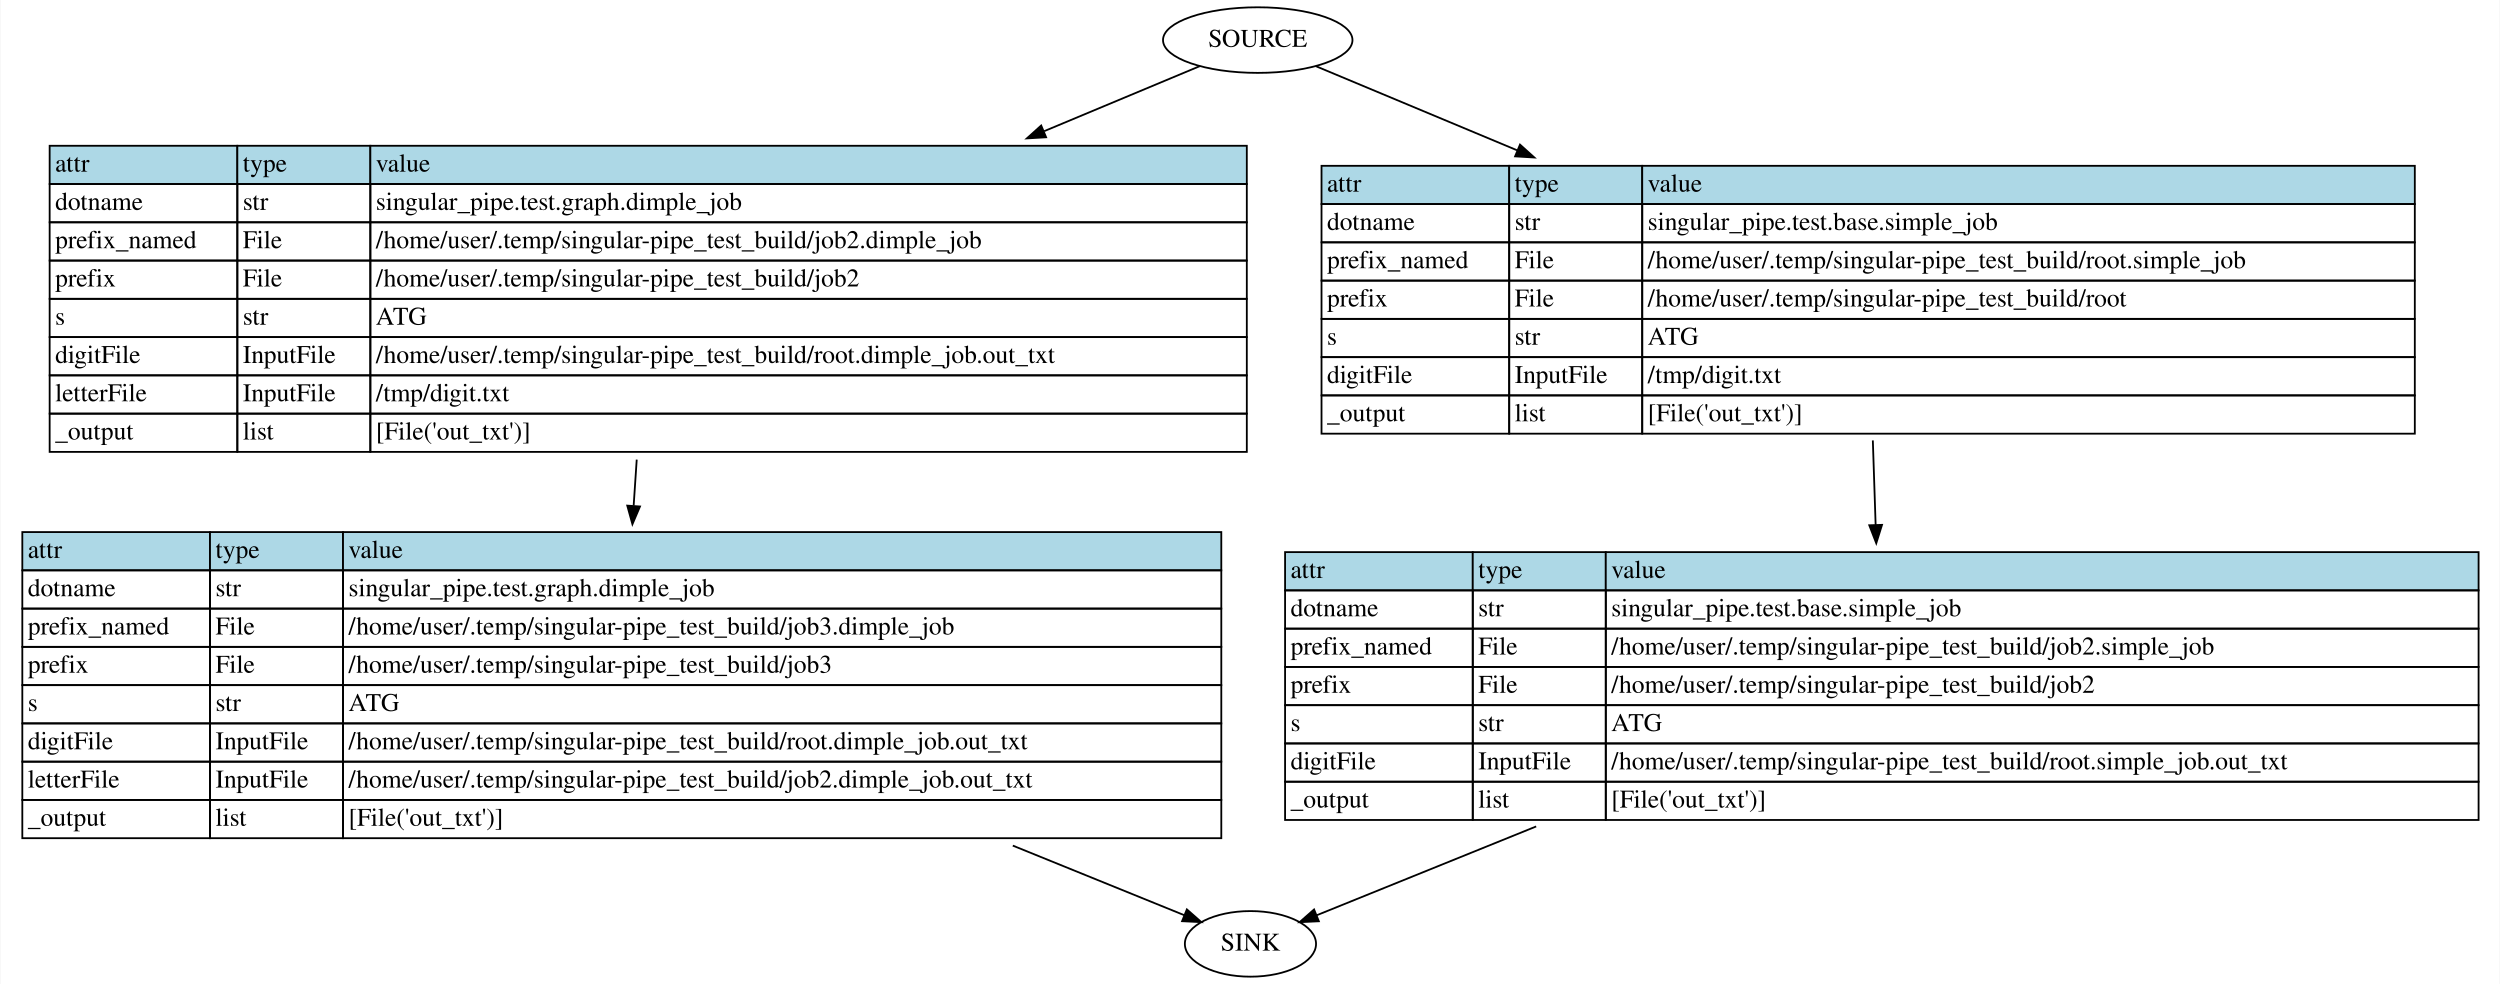
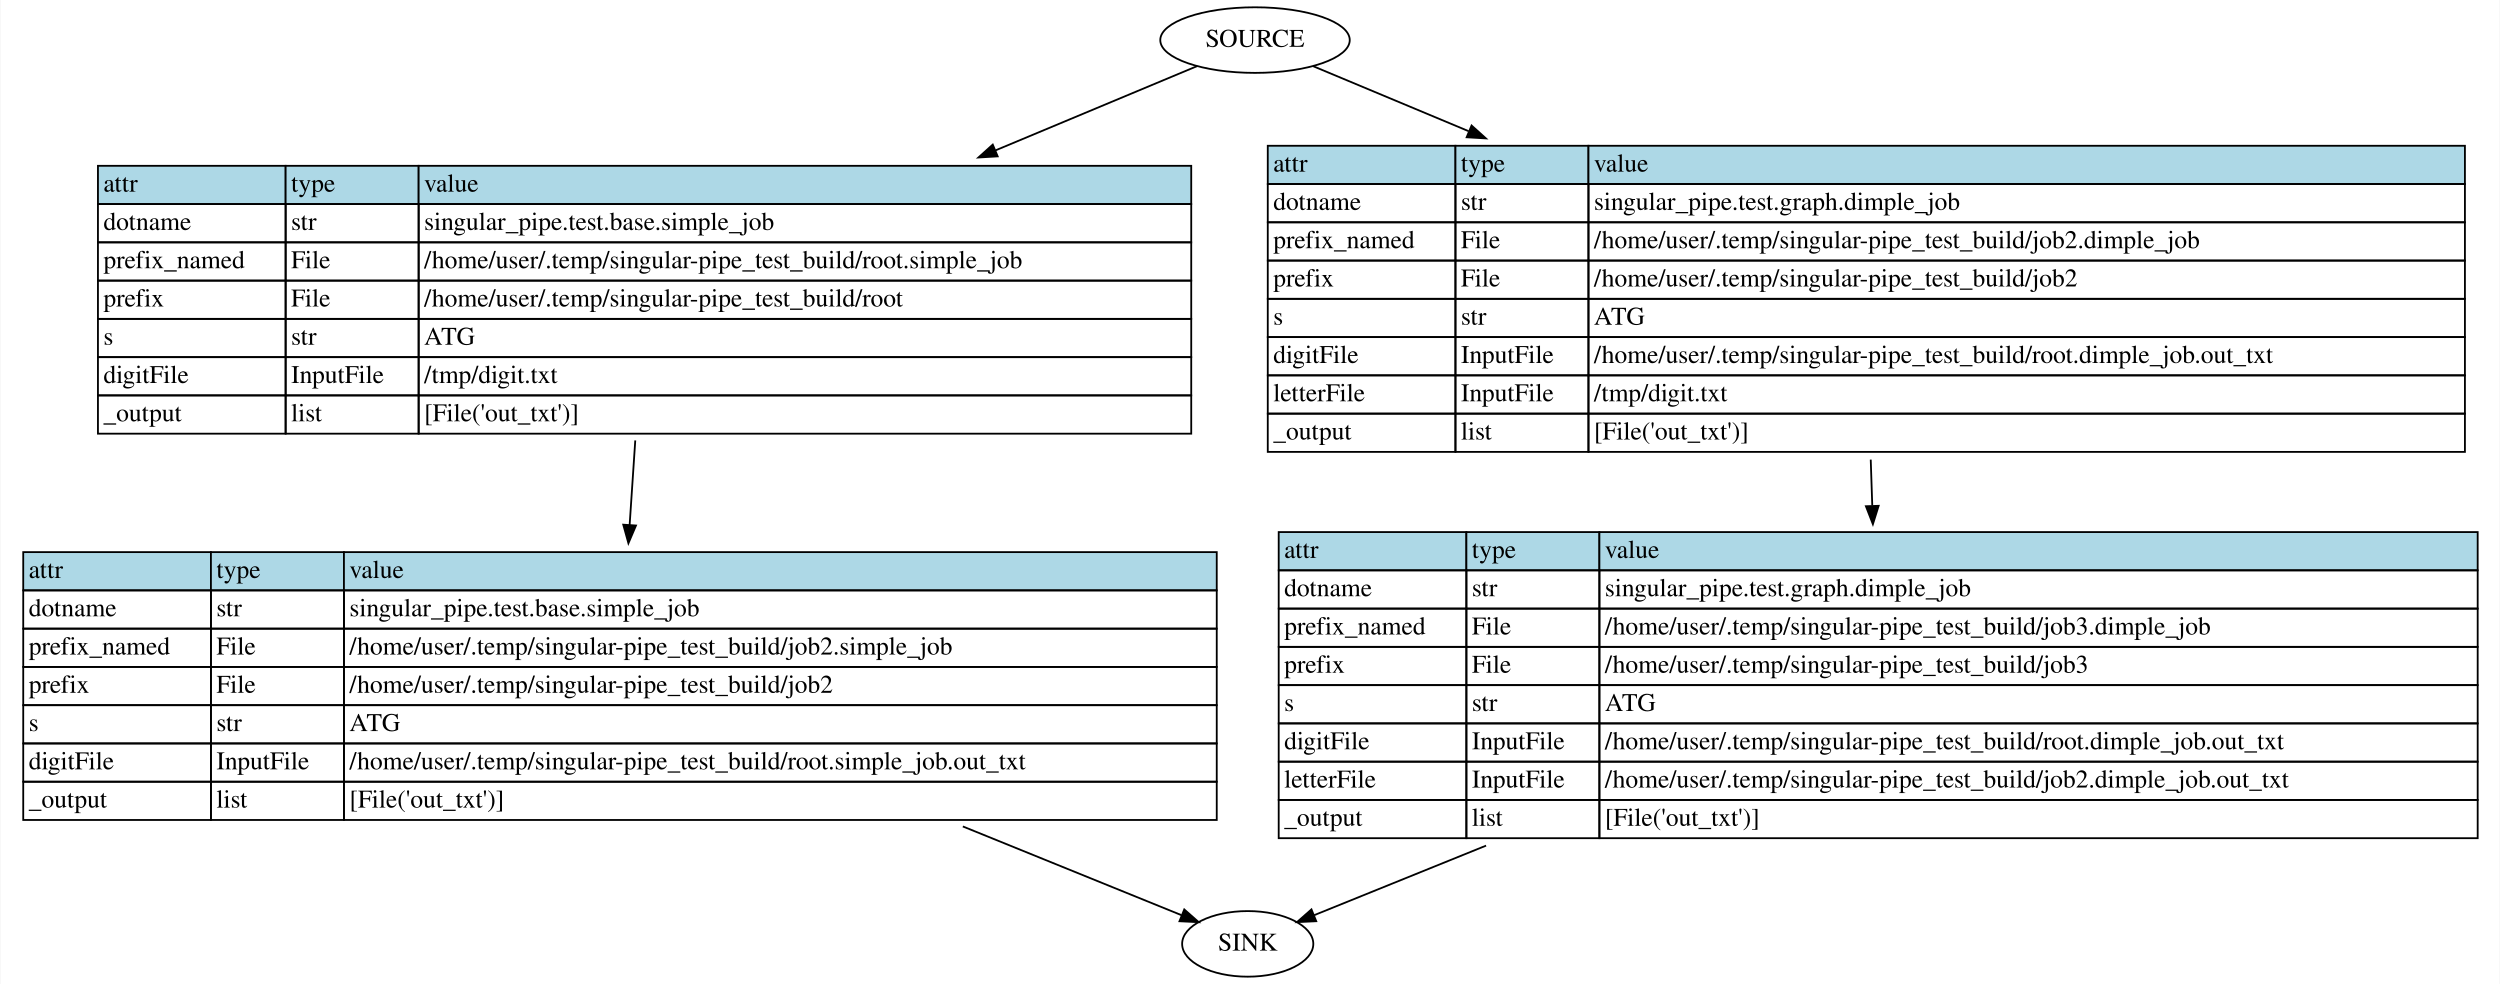
<svg xmlns="http://www.w3.org/2000/svg" width="1372pt" height="540pt" viewBox="0.00 0.00 1371.50 540.00">
  <g id="graph0" class="graph" transform="scale(1 1) rotate(0) translate(4 536)">
    <polygon fill="white" stroke="none" points="-4,4 -4,-536 1367.5,-536 1367.5,4 -4,4" />
    <g id="node1" class="node">
-       <polygon fill="lightblue" stroke="none" points="8,-223 8,-244 111,-244 111,-223 8,-223" />
-       <polygon fill="none" stroke="black" points="8,-223 8,-244 111,-244 111,-223 8,-223" />
-       <text text-anchor="start" x="11" y="-229.8" font-family="Times,serif" font-size="14.00">attr</text>
-       <polygon fill="lightblue" stroke="none" points="111,-223 111,-244 184,-244 184,-223 111,-223" />
-       <polygon fill="none" stroke="black" points="111,-223 111,-244 184,-244 184,-223 111,-223" />
-       <text text-anchor="start" x="114" y="-229.8" font-family="Times,serif" font-size="14.00">type</text>
-       <polygon fill="lightblue" stroke="none" points="184,-223 184,-244 666,-244 666,-223 184,-223" />
-       <polygon fill="none" stroke="black" points="184,-223 184,-244 666,-244 666,-223 184,-223" />
-       <text text-anchor="start" x="187" y="-229.8" font-family="Times,serif" font-size="14.00">value</text>
-       <polygon fill="none" stroke="black" points="8,-202 8,-223 111,-223 111,-202 8,-202" />
-       <text text-anchor="start" x="11" y="-208.8" font-family="Times,serif" font-size="14.00">dotname</text>
-       <polygon fill="none" stroke="black" points="111,-202 111,-223 184,-223 184,-202 111,-202" />
-       <text text-anchor="start" x="114" y="-208.8" font-family="Times,serif" font-size="14.00">str</text>
-       <polygon fill="none" stroke="black" points="184,-202 184,-223 666,-223 666,-202 184,-202" />
-       <text text-anchor="start" x="187" y="-208.8" font-family="Times,serif" font-size="14.00">singular_pipe.test.graph.dimple_job</text>
-       <polygon fill="none" stroke="black" points="8,-181 8,-202 111,-202 111,-181 8,-181" />
-       <text text-anchor="start" x="11" y="-187.8" font-family="Times,serif" font-size="14.00">prefix_named</text>
-       <polygon fill="none" stroke="black" points="111,-181 111,-202 184,-202 184,-181 111,-181" />
-       <text text-anchor="start" x="114" y="-187.8" font-family="Times,serif" font-size="14.00">File</text>
-       <polygon fill="none" stroke="black" points="184,-181 184,-202 666,-202 666,-181 184,-181" />
-       <text text-anchor="start" x="187" y="-187.8" font-family="Times,serif" font-size="14.00">/home/user/.temp/singular-pipe_test_build/job3.dimple_job</text>
-       <polygon fill="none" stroke="black" points="8,-160 8,-181 111,-181 111,-160 8,-160" />
-       <text text-anchor="start" x="11" y="-166.8" font-family="Times,serif" font-size="14.00">prefix</text>
-       <polygon fill="none" stroke="black" points="111,-160 111,-181 184,-181 184,-160 111,-160" />
-       <text text-anchor="start" x="114" y="-166.8" font-family="Times,serif" font-size="14.00">File</text>
-       <polygon fill="none" stroke="black" points="184,-160 184,-181 666,-181 666,-160 184,-160" />
-       <text text-anchor="start" x="187" y="-166.8" font-family="Times,serif" font-size="14.00">/home/user/.temp/singular-pipe_test_build/job3</text>
-       <polygon fill="none" stroke="black" points="8,-139 8,-160 111,-160 111,-139 8,-139" />
-       <text text-anchor="start" x="11" y="-145.8" font-family="Times,serif" font-size="14.00">s</text>
-       <polygon fill="none" stroke="black" points="111,-139 111,-160 184,-160 184,-139 111,-139" />
-       <text text-anchor="start" x="114" y="-145.8" font-family="Times,serif" font-size="14.00">str</text>
-       <polygon fill="none" stroke="black" points="184,-139 184,-160 666,-160 666,-139 184,-139" />
-       <text text-anchor="start" x="187" y="-145.8" font-family="Times,serif" font-size="14.00">ATG</text>
-       <polygon fill="none" stroke="black" points="8,-118 8,-139 111,-139 111,-118 8,-118" />
-       <text text-anchor="start" x="11" y="-124.8" font-family="Times,serif" font-size="14.00">digitFile</text>
-       <polygon fill="none" stroke="black" points="111,-118 111,-139 184,-139 184,-118 111,-118" />
-       <text text-anchor="start" x="114" y="-124.8" font-family="Times,serif" font-size="14.00">InputFile</text>
-       <polygon fill="none" stroke="black" points="184,-118 184,-139 666,-139 666,-118 184,-118" />
-       <text text-anchor="start" x="187" y="-124.8" font-family="Times,serif" font-size="14.00">/home/user/.temp/singular-pipe_test_build/root.dimple_job.out_txt</text>
-       <polygon fill="none" stroke="black" points="8,-97 8,-118 111,-118 111,-97 8,-97" />
-       <text text-anchor="start" x="11" y="-103.8" font-family="Times,serif" font-size="14.00">letterFile</text>
-       <polygon fill="none" stroke="black" points="111,-97 111,-118 184,-118 184,-97 111,-97" />
-       <text text-anchor="start" x="114" y="-103.8" font-family="Times,serif" font-size="14.00">InputFile</text>
-       <polygon fill="none" stroke="black" points="184,-97 184,-118 666,-118 666,-97 184,-97" />
-       <text text-anchor="start" x="187" y="-103.8" font-family="Times,serif" font-size="14.00">/home/user/.temp/singular-pipe_test_build/job2.dimple_job.out_txt</text>
-       <polygon fill="none" stroke="black" points="8,-76 8,-97 111,-97 111,-76 8,-76" />
-       <text text-anchor="start" x="11" y="-82.8" font-family="Times,serif" font-size="14.00">_output</text>
-       <polygon fill="none" stroke="black" points="111,-76 111,-97 184,-97 184,-76 111,-76" />
-       <text text-anchor="start" x="114" y="-82.8" font-family="Times,serif" font-size="14.00">list</text>
-       <polygon fill="none" stroke="black" points="184,-76 184,-97 666,-97 666,-76 184,-76" />
-       <text text-anchor="start" x="187" y="-82.8" font-family="Times,serif" font-size="14.00">[File('out_txt')]</text>
+       <polygon fill="lightblue" stroke="none" points="8.5,-212 8.5,-233 111.5,-233 111.5,-212 8.5,-212" />
+       <polygon fill="none" stroke="black" points="8.5,-212 8.5,-233 111.5,-233 111.5,-212 8.5,-212" />
+       <text text-anchor="start" x="11.5" y="-218.8" font-family="Times,serif" font-size="14.00">attr</text>
+       <polygon fill="lightblue" stroke="none" points="111.5,-212 111.5,-233 184.5,-233 184.5,-212 111.5,-212" />
+       <polygon fill="none" stroke="black" points="111.5,-212 111.5,-233 184.5,-233 184.5,-212 111.5,-212" />
+       <text text-anchor="start" x="114.5" y="-218.8" font-family="Times,serif" font-size="14.00">type</text>
+       <polygon fill="lightblue" stroke="none" points="184.5,-212 184.5,-233 663.5,-233 663.5,-212 184.5,-212" />
+       <polygon fill="none" stroke="black" points="184.5,-212 184.5,-233 663.5,-233 663.5,-212 184.5,-212" />
+       <text text-anchor="start" x="187.5" y="-218.8" font-family="Times,serif" font-size="14.00">value</text>
+       <polygon fill="none" stroke="black" points="8.5,-191 8.5,-212 111.5,-212 111.5,-191 8.5,-191" />
+       <text text-anchor="start" x="11.5" y="-197.8" font-family="Times,serif" font-size="14.00">dotname</text>
+       <polygon fill="none" stroke="black" points="111.5,-191 111.5,-212 184.5,-212 184.5,-191 111.5,-191" />
+       <text text-anchor="start" x="114.5" y="-197.8" font-family="Times,serif" font-size="14.00">str</text>
+       <polygon fill="none" stroke="black" points="184.5,-191 184.5,-212 663.5,-212 663.5,-191 184.5,-191" />
+       <text text-anchor="start" x="187.5" y="-197.8" font-family="Times,serif" font-size="14.00">singular_pipe.test.base.simple_job</text>
+       <polygon fill="none" stroke="black" points="8.5,-170 8.5,-191 111.5,-191 111.5,-170 8.5,-170" />
+       <text text-anchor="start" x="11.5" y="-176.8" font-family="Times,serif" font-size="14.00">prefix_named</text>
+       <polygon fill="none" stroke="black" points="111.5,-170 111.5,-191 184.5,-191 184.5,-170 111.5,-170" />
+       <text text-anchor="start" x="114.5" y="-176.8" font-family="Times,serif" font-size="14.00">File</text>
+       <polygon fill="none" stroke="black" points="184.5,-170 184.5,-191 663.5,-191 663.5,-170 184.5,-170" />
+       <text text-anchor="start" x="187.5" y="-176.8" font-family="Times,serif" font-size="14.00">/home/user/.temp/singular-pipe_test_build/job2.simple_job</text>
+       <polygon fill="none" stroke="black" points="8.5,-149 8.5,-170 111.5,-170 111.5,-149 8.5,-149" />
+       <text text-anchor="start" x="11.5" y="-155.8" font-family="Times,serif" font-size="14.00">prefix</text>
+       <polygon fill="none" stroke="black" points="111.5,-149 111.5,-170 184.5,-170 184.5,-149 111.5,-149" />
+       <text text-anchor="start" x="114.5" y="-155.8" font-family="Times,serif" font-size="14.00">File</text>
+       <polygon fill="none" stroke="black" points="184.5,-149 184.5,-170 663.5,-170 663.5,-149 184.5,-149" />
+       <text text-anchor="start" x="187.5" y="-155.8" font-family="Times,serif" font-size="14.00">/home/user/.temp/singular-pipe_test_build/job2</text>
+       <polygon fill="none" stroke="black" points="8.5,-128 8.5,-149 111.5,-149 111.5,-128 8.5,-128" />
+       <text text-anchor="start" x="11.5" y="-134.8" font-family="Times,serif" font-size="14.00">s</text>
+       <polygon fill="none" stroke="black" points="111.5,-128 111.5,-149 184.5,-149 184.5,-128 111.5,-128" />
+       <text text-anchor="start" x="114.5" y="-134.8" font-family="Times,serif" font-size="14.00">str</text>
+       <polygon fill="none" stroke="black" points="184.5,-128 184.5,-149 663.5,-149 663.5,-128 184.5,-128" />
+       <text text-anchor="start" x="187.5" y="-134.8" font-family="Times,serif" font-size="14.00">ATG</text>
+       <polygon fill="none" stroke="black" points="8.5,-107 8.5,-128 111.5,-128 111.5,-107 8.5,-107" />
+       <text text-anchor="start" x="11.5" y="-113.8" font-family="Times,serif" font-size="14.00">digitFile</text>
+       <polygon fill="none" stroke="black" points="111.5,-107 111.5,-128 184.5,-128 184.5,-107 111.5,-107" />
+       <text text-anchor="start" x="114.5" y="-113.8" font-family="Times,serif" font-size="14.00">InputFile</text>
+       <polygon fill="none" stroke="black" points="184.5,-107 184.5,-128 663.5,-128 663.5,-107 184.5,-107" />
+       <text text-anchor="start" x="187.5" y="-113.8" font-family="Times,serif" font-size="14.00">/home/user/.temp/singular-pipe_test_build/root.simple_job.out_txt</text>
+       <polygon fill="none" stroke="black" points="8.5,-86 8.5,-107 111.5,-107 111.5,-86 8.5,-86" />
+       <text text-anchor="start" x="11.5" y="-92.8" font-family="Times,serif" font-size="14.00">_output</text>
+       <polygon fill="none" stroke="black" points="111.5,-86 111.5,-107 184.5,-107 184.5,-86 111.5,-86" />
+       <text text-anchor="start" x="114.5" y="-92.8" font-family="Times,serif" font-size="14.00">list</text>
+       <polygon fill="none" stroke="black" points="184.5,-86 184.5,-107 663.5,-107 663.5,-86 184.5,-86" />
+       <text text-anchor="start" x="187.5" y="-92.8" font-family="Times,serif" font-size="14.00">[File('out_txt')]</text>
    </g>
    <g id="node2" class="node">
-       <ellipse fill="none" stroke="black" cx="682" cy="-18" rx="35.995" ry="18" />
-       <text text-anchor="middle" x="682" y="-14.3" font-family="Times,serif" font-size="14.00">SINK</text>
+       <ellipse fill="none" stroke="black" cx="680.5" cy="-18" rx="35.995" ry="18" />
+       <text text-anchor="middle" x="680.5" y="-14.3" font-family="Times,serif" font-size="14.00">SINK</text>
    </g>
    <g id="edge1" class="edge">
-       <path fill="none" stroke="black" d="M551.57,-71.928C587.942,-57.169 621.656,-43.487 645.693,-33.733" />
-       <polygon fill="black" stroke="black" points="647.109,-36.936 655.059,-29.933 644.476,-30.45 647.109,-36.936" />
+       <path fill="none" stroke="black" d="M524.151,-82.446C570.085,-63.806 614.477,-45.792 644.147,-33.752" />
+       <polygon fill="black" stroke="black" points="645.676,-36.909 653.626,-29.905 643.044,-30.422 645.676,-36.909" />
    </g>
    <g id="node3" class="node">
-       <polygon fill="lightblue" stroke="none" points="23,-435 23,-456 126,-456 126,-435 23,-435" />
-       <polygon fill="none" stroke="black" points="23,-435 23,-456 126,-456 126,-435 23,-435" />
-       <text text-anchor="start" x="26" y="-441.8" font-family="Times,serif" font-size="14.00">attr</text>
-       <polygon fill="lightblue" stroke="none" points="126,-435 126,-456 199,-456 199,-435 126,-435" />
-       <polygon fill="none" stroke="black" points="126,-435 126,-456 199,-456 199,-435 126,-435" />
-       <text text-anchor="start" x="129" y="-441.8" font-family="Times,serif" font-size="14.00">type</text>
-       <polygon fill="lightblue" stroke="none" points="199,-435 199,-456 680,-456 680,-435 199,-435" />
-       <polygon fill="none" stroke="black" points="199,-435 199,-456 680,-456 680,-435 199,-435" />
-       <text text-anchor="start" x="202" y="-441.8" font-family="Times,serif" font-size="14.00">value</text>
-       <polygon fill="none" stroke="black" points="23,-414 23,-435 126,-435 126,-414 23,-414" />
-       <text text-anchor="start" x="26" y="-420.8" font-family="Times,serif" font-size="14.00">dotname</text>
-       <polygon fill="none" stroke="black" points="126,-414 126,-435 199,-435 199,-414 126,-414" />
-       <text text-anchor="start" x="129" y="-420.8" font-family="Times,serif" font-size="14.00">str</text>
-       <polygon fill="none" stroke="black" points="199,-414 199,-435 680,-435 680,-414 199,-414" />
-       <text text-anchor="start" x="202" y="-420.8" font-family="Times,serif" font-size="14.00">singular_pipe.test.graph.dimple_job</text>
-       <polygon fill="none" stroke="black" points="23,-393 23,-414 126,-414 126,-393 23,-393" />
-       <text text-anchor="start" x="26" y="-399.8" font-family="Times,serif" font-size="14.00">prefix_named</text>
-       <polygon fill="none" stroke="black" points="126,-393 126,-414 199,-414 199,-393 126,-393" />
-       <text text-anchor="start" x="129" y="-399.8" font-family="Times,serif" font-size="14.00">File</text>
-       <polygon fill="none" stroke="black" points="199,-393 199,-414 680,-414 680,-393 199,-393" />
-       <text text-anchor="start" x="202" y="-399.8" font-family="Times,serif" font-size="14.00">/home/user/.temp/singular-pipe_test_build/job2.dimple_job</text>
-       <polygon fill="none" stroke="black" points="23,-372 23,-393 126,-393 126,-372 23,-372" />
-       <text text-anchor="start" x="26" y="-378.8" font-family="Times,serif" font-size="14.00">prefix</text>
-       <polygon fill="none" stroke="black" points="126,-372 126,-393 199,-393 199,-372 126,-372" />
-       <text text-anchor="start" x="129" y="-378.8" font-family="Times,serif" font-size="14.00">File</text>
-       <polygon fill="none" stroke="black" points="199,-372 199,-393 680,-393 680,-372 199,-372" />
-       <text text-anchor="start" x="202" y="-378.8" font-family="Times,serif" font-size="14.00">/home/user/.temp/singular-pipe_test_build/job2</text>
-       <polygon fill="none" stroke="black" points="23,-351 23,-372 126,-372 126,-351 23,-351" />
-       <text text-anchor="start" x="26" y="-357.8" font-family="Times,serif" font-size="14.00">s</text>
-       <polygon fill="none" stroke="black" points="126,-351 126,-372 199,-372 199,-351 126,-351" />
-       <text text-anchor="start" x="129" y="-357.8" font-family="Times,serif" font-size="14.00">str</text>
-       <polygon fill="none" stroke="black" points="199,-351 199,-372 680,-372 680,-351 199,-351" />
-       <text text-anchor="start" x="202" y="-357.8" font-family="Times,serif" font-size="14.00">ATG</text>
-       <polygon fill="none" stroke="black" points="23,-330 23,-351 126,-351 126,-330 23,-330" />
-       <text text-anchor="start" x="26" y="-336.8" font-family="Times,serif" font-size="14.00">digitFile</text>
-       <polygon fill="none" stroke="black" points="126,-330 126,-351 199,-351 199,-330 126,-330" />
-       <text text-anchor="start" x="129" y="-336.8" font-family="Times,serif" font-size="14.00">InputFile</text>
-       <polygon fill="none" stroke="black" points="199,-330 199,-351 680,-351 680,-330 199,-330" />
-       <text text-anchor="start" x="202" y="-336.8" font-family="Times,serif" font-size="14.00">/home/user/.temp/singular-pipe_test_build/root.dimple_job.out_txt</text>
-       <polygon fill="none" stroke="black" points="23,-309 23,-330 126,-330 126,-309 23,-309" />
-       <text text-anchor="start" x="26" y="-315.8" font-family="Times,serif" font-size="14.00">letterFile</text>
-       <polygon fill="none" stroke="black" points="126,-309 126,-330 199,-330 199,-309 126,-309" />
-       <text text-anchor="start" x="129" y="-315.8" font-family="Times,serif" font-size="14.00">InputFile</text>
-       <polygon fill="none" stroke="black" points="199,-309 199,-330 680,-330 680,-309 199,-309" />
-       <text text-anchor="start" x="202" y="-315.8" font-family="Times,serif" font-size="14.00">/tmp/digit.txt</text>
-       <polygon fill="none" stroke="black" points="23,-288 23,-309 126,-309 126,-288 23,-288" />
-       <text text-anchor="start" x="26" y="-294.8" font-family="Times,serif" font-size="14.00">_output</text>
-       <polygon fill="none" stroke="black" points="126,-288 126,-309 199,-309 199,-288 126,-288" />
-       <text text-anchor="start" x="129" y="-294.8" font-family="Times,serif" font-size="14.00">list</text>
-       <polygon fill="none" stroke="black" points="199,-288 199,-309 680,-309 680,-288 199,-288" />
-       <text text-anchor="start" x="202" y="-294.8" font-family="Times,serif" font-size="14.00">[File('out_txt')]</text>
+       <polygon fill="lightblue" stroke="none" points="49.5,-424 49.5,-445 152.5,-445 152.5,-424 49.5,-424" />
+       <polygon fill="none" stroke="black" points="49.5,-424 49.5,-445 152.5,-445 152.5,-424 49.5,-424" />
+       <text text-anchor="start" x="52.5" y="-430.8" font-family="Times,serif" font-size="14.00">attr</text>
+       <polygon fill="lightblue" stroke="none" points="152.5,-424 152.5,-445 225.5,-445 225.5,-424 152.5,-424" />
+       <polygon fill="none" stroke="black" points="152.5,-424 152.5,-445 225.5,-445 225.5,-424 152.5,-424" />
+       <text text-anchor="start" x="155.5" y="-430.8" font-family="Times,serif" font-size="14.00">type</text>
+       <polygon fill="lightblue" stroke="none" points="225.5,-424 225.5,-445 649.5,-445 649.5,-424 225.5,-424" />
+       <polygon fill="none" stroke="black" points="225.5,-424 225.5,-445 649.5,-445 649.5,-424 225.5,-424" />
+       <text text-anchor="start" x="228.5" y="-430.8" font-family="Times,serif" font-size="14.00">value</text>
+       <polygon fill="none" stroke="black" points="49.5,-403 49.5,-424 152.5,-424 152.5,-403 49.5,-403" />
+       <text text-anchor="start" x="52.5" y="-409.8" font-family="Times,serif" font-size="14.00">dotname</text>
+       <polygon fill="none" stroke="black" points="152.5,-403 152.5,-424 225.5,-424 225.5,-403 152.5,-403" />
+       <text text-anchor="start" x="155.5" y="-409.8" font-family="Times,serif" font-size="14.00">str</text>
+       <polygon fill="none" stroke="black" points="225.5,-403 225.5,-424 649.5,-424 649.5,-403 225.5,-403" />
+       <text text-anchor="start" x="228.5" y="-409.8" font-family="Times,serif" font-size="14.00">singular_pipe.test.base.simple_job</text>
+       <polygon fill="none" stroke="black" points="49.5,-382 49.5,-403 152.5,-403 152.5,-382 49.5,-382" />
+       <text text-anchor="start" x="52.5" y="-388.8" font-family="Times,serif" font-size="14.00">prefix_named</text>
+       <polygon fill="none" stroke="black" points="152.5,-382 152.5,-403 225.5,-403 225.5,-382 152.5,-382" />
+       <text text-anchor="start" x="155.5" y="-388.8" font-family="Times,serif" font-size="14.00">File</text>
+       <polygon fill="none" stroke="black" points="225.5,-382 225.5,-403 649.5,-403 649.5,-382 225.5,-382" />
+       <text text-anchor="start" x="228.5" y="-388.8" font-family="Times,serif" font-size="14.00">/home/user/.temp/singular-pipe_test_build/root.simple_job</text>
+       <polygon fill="none" stroke="black" points="49.5,-361 49.5,-382 152.5,-382 152.5,-361 49.5,-361" />
+       <text text-anchor="start" x="52.5" y="-367.8" font-family="Times,serif" font-size="14.00">prefix</text>
+       <polygon fill="none" stroke="black" points="152.5,-361 152.5,-382 225.5,-382 225.5,-361 152.5,-361" />
+       <text text-anchor="start" x="155.5" y="-367.8" font-family="Times,serif" font-size="14.00">File</text>
+       <polygon fill="none" stroke="black" points="225.5,-361 225.5,-382 649.5,-382 649.5,-361 225.5,-361" />
+       <text text-anchor="start" x="228.5" y="-367.8" font-family="Times,serif" font-size="14.00">/home/user/.temp/singular-pipe_test_build/root</text>
+       <polygon fill="none" stroke="black" points="49.5,-340 49.5,-361 152.5,-361 152.5,-340 49.5,-340" />
+       <text text-anchor="start" x="52.5" y="-346.8" font-family="Times,serif" font-size="14.00">s</text>
+       <polygon fill="none" stroke="black" points="152.5,-340 152.5,-361 225.5,-361 225.5,-340 152.5,-340" />
+       <text text-anchor="start" x="155.5" y="-346.8" font-family="Times,serif" font-size="14.00">str</text>
+       <polygon fill="none" stroke="black" points="225.5,-340 225.5,-361 649.5,-361 649.5,-340 225.5,-340" />
+       <text text-anchor="start" x="228.5" y="-346.8" font-family="Times,serif" font-size="14.00">ATG</text>
+       <polygon fill="none" stroke="black" points="49.5,-319 49.5,-340 152.5,-340 152.5,-319 49.5,-319" />
+       <text text-anchor="start" x="52.5" y="-325.8" font-family="Times,serif" font-size="14.00">digitFile</text>
+       <polygon fill="none" stroke="black" points="152.5,-319 152.5,-340 225.5,-340 225.5,-319 152.5,-319" />
+       <text text-anchor="start" x="155.5" y="-325.8" font-family="Times,serif" font-size="14.00">InputFile</text>
+       <polygon fill="none" stroke="black" points="225.5,-319 225.5,-340 649.5,-340 649.5,-319 225.5,-319" />
+       <text text-anchor="start" x="228.5" y="-325.8" font-family="Times,serif" font-size="14.00">/tmp/digit.txt</text>
+       <polygon fill="none" stroke="black" points="49.5,-298 49.5,-319 152.5,-319 152.5,-298 49.5,-298" />
+       <text text-anchor="start" x="52.5" y="-304.8" font-family="Times,serif" font-size="14.00">_output</text>
+       <polygon fill="none" stroke="black" points="152.5,-298 152.5,-319 225.5,-319 225.5,-298 152.5,-298" />
+       <text text-anchor="start" x="155.5" y="-304.8" font-family="Times,serif" font-size="14.00">list</text>
+       <polygon fill="none" stroke="black" points="225.5,-298 225.5,-319 649.5,-319 649.5,-298 225.5,-298" />
+       <text text-anchor="start" x="228.5" y="-304.8" font-family="Times,serif" font-size="14.00">[File('out_txt')]</text>
    </g>
    <g id="edge2" class="edge">
-       <path fill="none" stroke="black" d="M345.184,-283.765C344.629,-275.433 344.063,-266.948 343.502,-258.526" />
-       <polygon fill="black" stroke="black" points="346.978,-258.046 342.82,-248.301 339.993,-258.512 346.978,-258.046" />
+       <path fill="none" stroke="black" d="M344.386,-294.294C343.38,-279.204 342.318,-263.272 341.292,-247.876" />
+       <polygon fill="black" stroke="black" points="344.781,-247.595 340.623,-237.85 337.796,-248.06 344.781,-247.595" />
    </g>
    <g id="node4" class="node">
-       <ellipse fill="none" stroke="black" cx="686" cy="-514" rx="51.991" ry="18" />
-       <text text-anchor="middle" x="686" y="-510.3" font-family="Times,serif" font-size="14.00">SOURCE</text>
+       <ellipse fill="none" stroke="black" cx="684.5" cy="-514" rx="51.991" ry="18" />
+       <text text-anchor="middle" x="684.5" y="-510.3" font-family="Times,serif" font-size="14.00">SOURCE</text>
    </g>
    <g id="edge3" class="edge">
-       <path fill="none" stroke="black" d="M654.182,-499.703C632.685,-490.719 602.203,-477.98 568.777,-464.011" />
-       <polygon fill="black" stroke="black" points="569.853,-460.667 559.276,-460.041 567.153,-467.126 569.853,-460.667" />
+       <path fill="none" stroke="black" d="M652.682,-499.703C625.902,-488.511 585.18,-471.493 542.193,-453.528" />
+       <polygon fill="black" stroke="black" points="543.274,-450.187 532.698,-449.56 540.575,-456.646 543.274,-450.187" />
    </g>
    <g id="node6" class="node">
-       <polygon fill="lightblue" stroke="none" points="721,-424 721,-445 824,-445 824,-424 721,-424" />
-       <polygon fill="none" stroke="black" points="721,-424 721,-445 824,-445 824,-424 721,-424" />
-       <text text-anchor="start" x="724" y="-430.8" font-family="Times,serif" font-size="14.00">attr</text>
-       <polygon fill="lightblue" stroke="none" points="824,-424 824,-445 897,-445 897,-424 824,-424" />
-       <polygon fill="none" stroke="black" points="824,-424 824,-445 897,-445 897,-424 824,-424" />
-       <text text-anchor="start" x="827" y="-430.8" font-family="Times,serif" font-size="14.00">type</text>
-       <polygon fill="lightblue" stroke="none" points="897,-424 897,-445 1321,-445 1321,-424 897,-424" />
-       <polygon fill="none" stroke="black" points="897,-424 897,-445 1321,-445 1321,-424 897,-424" />
-       <text text-anchor="start" x="900" y="-430.8" font-family="Times,serif" font-size="14.00">value</text>
-       <polygon fill="none" stroke="black" points="721,-403 721,-424 824,-424 824,-403 721,-403" />
-       <text text-anchor="start" x="724" y="-409.8" font-family="Times,serif" font-size="14.00">dotname</text>
-       <polygon fill="none" stroke="black" points="824,-403 824,-424 897,-424 897,-403 824,-403" />
-       <text text-anchor="start" x="827" y="-409.8" font-family="Times,serif" font-size="14.00">str</text>
-       <polygon fill="none" stroke="black" points="897,-403 897,-424 1321,-424 1321,-403 897,-403" />
-       <text text-anchor="start" x="900" y="-409.8" font-family="Times,serif" font-size="14.00">singular_pipe.test.base.simple_job</text>
-       <polygon fill="none" stroke="black" points="721,-382 721,-403 824,-403 824,-382 721,-382" />
-       <text text-anchor="start" x="724" y="-388.8" font-family="Times,serif" font-size="14.00">prefix_named</text>
-       <polygon fill="none" stroke="black" points="824,-382 824,-403 897,-403 897,-382 824,-382" />
-       <text text-anchor="start" x="827" y="-388.8" font-family="Times,serif" font-size="14.00">File</text>
-       <polygon fill="none" stroke="black" points="897,-382 897,-403 1321,-403 1321,-382 897,-382" />
-       <text text-anchor="start" x="900" y="-388.8" font-family="Times,serif" font-size="14.00">/home/user/.temp/singular-pipe_test_build/root.simple_job</text>
-       <polygon fill="none" stroke="black" points="721,-361 721,-382 824,-382 824,-361 721,-361" />
-       <text text-anchor="start" x="724" y="-367.8" font-family="Times,serif" font-size="14.00">prefix</text>
-       <polygon fill="none" stroke="black" points="824,-361 824,-382 897,-382 897,-361 824,-361" />
-       <text text-anchor="start" x="827" y="-367.8" font-family="Times,serif" font-size="14.00">File</text>
-       <polygon fill="none" stroke="black" points="897,-361 897,-382 1321,-382 1321,-361 897,-361" />
-       <text text-anchor="start" x="900" y="-367.8" font-family="Times,serif" font-size="14.00">/home/user/.temp/singular-pipe_test_build/root</text>
-       <polygon fill="none" stroke="black" points="721,-340 721,-361 824,-361 824,-340 721,-340" />
-       <text text-anchor="start" x="724" y="-346.8" font-family="Times,serif" font-size="14.00">s</text>
-       <polygon fill="none" stroke="black" points="824,-340 824,-361 897,-361 897,-340 824,-340" />
-       <text text-anchor="start" x="827" y="-346.8" font-family="Times,serif" font-size="14.00">str</text>
-       <polygon fill="none" stroke="black" points="897,-340 897,-361 1321,-361 1321,-340 897,-340" />
-       <text text-anchor="start" x="900" y="-346.8" font-family="Times,serif" font-size="14.00">ATG</text>
-       <polygon fill="none" stroke="black" points="721,-319 721,-340 824,-340 824,-319 721,-319" />
-       <text text-anchor="start" x="724" y="-325.8" font-family="Times,serif" font-size="14.00">digitFile</text>
-       <polygon fill="none" stroke="black" points="824,-319 824,-340 897,-340 897,-319 824,-319" />
-       <text text-anchor="start" x="827" y="-325.8" font-family="Times,serif" font-size="14.00">InputFile</text>
-       <polygon fill="none" stroke="black" points="897,-319 897,-340 1321,-340 1321,-319 897,-319" />
-       <text text-anchor="start" x="900" y="-325.8" font-family="Times,serif" font-size="14.00">/tmp/digit.txt</text>
-       <polygon fill="none" stroke="black" points="721,-298 721,-319 824,-319 824,-298 721,-298" />
-       <text text-anchor="start" x="724" y="-304.8" font-family="Times,serif" font-size="14.00">_output</text>
-       <polygon fill="none" stroke="black" points="824,-298 824,-319 897,-319 897,-298 824,-298" />
-       <text text-anchor="start" x="827" y="-304.8" font-family="Times,serif" font-size="14.00">list</text>
-       <polygon fill="none" stroke="black" points="897,-298 897,-319 1321,-319 1321,-298 897,-298" />
-       <text text-anchor="start" x="900" y="-304.8" font-family="Times,serif" font-size="14.00">[File('out_txt')]</text>
+       <polygon fill="lightblue" stroke="none" points="691.5,-435 691.5,-456 794.5,-456 794.5,-435 691.5,-435" />
+       <polygon fill="none" stroke="black" points="691.5,-435 691.5,-456 794.5,-456 794.5,-435 691.5,-435" />
+       <text text-anchor="start" x="694.5" y="-441.8" font-family="Times,serif" font-size="14.00">attr</text>
+       <polygon fill="lightblue" stroke="none" points="794.5,-435 794.5,-456 867.5,-456 867.5,-435 794.5,-435" />
+       <polygon fill="none" stroke="black" points="794.5,-435 794.5,-456 867.5,-456 867.5,-435 794.5,-435" />
+       <text text-anchor="start" x="797.5" y="-441.8" font-family="Times,serif" font-size="14.00">type</text>
+       <polygon fill="lightblue" stroke="none" points="867.5,-435 867.5,-456 1348.5,-456 1348.5,-435 867.5,-435" />
+       <polygon fill="none" stroke="black" points="867.5,-435 867.5,-456 1348.5,-456 1348.5,-435 867.5,-435" />
+       <text text-anchor="start" x="870.5" y="-441.8" font-family="Times,serif" font-size="14.00">value</text>
+       <polygon fill="none" stroke="black" points="691.5,-414 691.5,-435 794.5,-435 794.5,-414 691.5,-414" />
+       <text text-anchor="start" x="694.5" y="-420.8" font-family="Times,serif" font-size="14.00">dotname</text>
+       <polygon fill="none" stroke="black" points="794.5,-414 794.5,-435 867.5,-435 867.5,-414 794.5,-414" />
+       <text text-anchor="start" x="797.5" y="-420.8" font-family="Times,serif" font-size="14.00">str</text>
+       <polygon fill="none" stroke="black" points="867.5,-414 867.5,-435 1348.5,-435 1348.5,-414 867.5,-414" />
+       <text text-anchor="start" x="870.5" y="-420.8" font-family="Times,serif" font-size="14.00">singular_pipe.test.graph.dimple_job</text>
+       <polygon fill="none" stroke="black" points="691.5,-393 691.5,-414 794.5,-414 794.5,-393 691.5,-393" />
+       <text text-anchor="start" x="694.5" y="-399.8" font-family="Times,serif" font-size="14.00">prefix_named</text>
+       <polygon fill="none" stroke="black" points="794.5,-393 794.5,-414 867.5,-414 867.5,-393 794.5,-393" />
+       <text text-anchor="start" x="797.5" y="-399.8" font-family="Times,serif" font-size="14.00">File</text>
+       <polygon fill="none" stroke="black" points="867.5,-393 867.5,-414 1348.5,-414 1348.5,-393 867.5,-393" />
+       <text text-anchor="start" x="870.5" y="-399.8" font-family="Times,serif" font-size="14.00">/home/user/.temp/singular-pipe_test_build/job2.dimple_job</text>
+       <polygon fill="none" stroke="black" points="691.5,-372 691.5,-393 794.5,-393 794.5,-372 691.5,-372" />
+       <text text-anchor="start" x="694.5" y="-378.8" font-family="Times,serif" font-size="14.00">prefix</text>
+       <polygon fill="none" stroke="black" points="794.5,-372 794.5,-393 867.5,-393 867.5,-372 794.5,-372" />
+       <text text-anchor="start" x="797.5" y="-378.8" font-family="Times,serif" font-size="14.00">File</text>
+       <polygon fill="none" stroke="black" points="867.5,-372 867.5,-393 1348.5,-393 1348.5,-372 867.5,-372" />
+       <text text-anchor="start" x="870.5" y="-378.8" font-family="Times,serif" font-size="14.00">/home/user/.temp/singular-pipe_test_build/job2</text>
+       <polygon fill="none" stroke="black" points="691.5,-351 691.5,-372 794.5,-372 794.5,-351 691.5,-351" />
+       <text text-anchor="start" x="694.5" y="-357.8" font-family="Times,serif" font-size="14.00">s</text>
+       <polygon fill="none" stroke="black" points="794.5,-351 794.5,-372 867.5,-372 867.5,-351 794.5,-351" />
+       <text text-anchor="start" x="797.5" y="-357.8" font-family="Times,serif" font-size="14.00">str</text>
+       <polygon fill="none" stroke="black" points="867.5,-351 867.5,-372 1348.5,-372 1348.5,-351 867.5,-351" />
+       <text text-anchor="start" x="870.5" y="-357.8" font-family="Times,serif" font-size="14.00">ATG</text>
+       <polygon fill="none" stroke="black" points="691.5,-330 691.5,-351 794.5,-351 794.5,-330 691.5,-330" />
+       <text text-anchor="start" x="694.5" y="-336.8" font-family="Times,serif" font-size="14.00">digitFile</text>
+       <polygon fill="none" stroke="black" points="794.5,-330 794.5,-351 867.5,-351 867.5,-330 794.5,-330" />
+       <text text-anchor="start" x="797.5" y="-336.8" font-family="Times,serif" font-size="14.00">InputFile</text>
+       <polygon fill="none" stroke="black" points="867.5,-330 867.5,-351 1348.5,-351 1348.5,-330 867.5,-330" />
+       <text text-anchor="start" x="870.5" y="-336.8" font-family="Times,serif" font-size="14.00">/home/user/.temp/singular-pipe_test_build/root.dimple_job.out_txt</text>
+       <polygon fill="none" stroke="black" points="691.5,-309 691.5,-330 794.5,-330 794.5,-309 691.5,-309" />
+       <text text-anchor="start" x="694.5" y="-315.8" font-family="Times,serif" font-size="14.00">letterFile</text>
+       <polygon fill="none" stroke="black" points="794.5,-309 794.5,-330 867.5,-330 867.5,-309 794.5,-309" />
+       <text text-anchor="start" x="797.5" y="-315.8" font-family="Times,serif" font-size="14.00">InputFile</text>
+       <polygon fill="none" stroke="black" points="867.5,-309 867.5,-330 1348.5,-330 1348.5,-309 867.5,-309" />
+       <text text-anchor="start" x="870.5" y="-315.8" font-family="Times,serif" font-size="14.00">/tmp/digit.txt</text>
+       <polygon fill="none" stroke="black" points="691.5,-288 691.5,-309 794.5,-309 794.5,-288 691.5,-288" />
+       <text text-anchor="start" x="694.5" y="-294.8" font-family="Times,serif" font-size="14.00">_output</text>
+       <polygon fill="none" stroke="black" points="794.5,-288 794.5,-309 867.5,-309 867.5,-288 794.5,-288" />
+       <text text-anchor="start" x="797.5" y="-294.8" font-family="Times,serif" font-size="14.00">list</text>
+       <polygon fill="none" stroke="black" points="867.5,-288 867.5,-309 1348.5,-309 1348.5,-288 867.5,-288" />
+       <text text-anchor="start" x="870.5" y="-294.8" font-family="Times,serif" font-size="14.00">[File('out_txt')]</text>
    </g>
    <g id="edge6" class="edge">
-       <path fill="none" stroke="black" d="M717.818,-499.703C744.598,-488.511 785.32,-471.493 828.307,-453.528" />
-       <polygon fill="black" stroke="black" points="829.925,-456.646 837.802,-449.56 827.226,-450.187 829.925,-456.646" />
+       <path fill="none" stroke="black" d="M716.318,-499.703C737.815,-490.719 768.297,-477.98 801.723,-464.011" />
+       <polygon fill="black" stroke="black" points="803.347,-467.126 811.224,-460.041 800.647,-460.667 803.347,-467.126" />
    </g>
    <g id="node5" class="node">
-       <polygon fill="lightblue" stroke="none" points="701,-212 701,-233 804,-233 804,-212 701,-212" />
-       <polygon fill="none" stroke="black" points="701,-212 701,-233 804,-233 804,-212 701,-212" />
-       <text text-anchor="start" x="704" y="-218.8" font-family="Times,serif" font-size="14.00">attr</text>
-       <polygon fill="lightblue" stroke="none" points="804,-212 804,-233 877,-233 877,-212 804,-212" />
-       <polygon fill="none" stroke="black" points="804,-212 804,-233 877,-233 877,-212 804,-212" />
-       <text text-anchor="start" x="807" y="-218.8" font-family="Times,serif" font-size="14.00">type</text>
-       <polygon fill="lightblue" stroke="none" points="877,-212 877,-233 1356,-233 1356,-212 877,-212" />
-       <polygon fill="none" stroke="black" points="877,-212 877,-233 1356,-233 1356,-212 877,-212" />
-       <text text-anchor="start" x="880" y="-218.8" font-family="Times,serif" font-size="14.00">value</text>
-       <polygon fill="none" stroke="black" points="701,-191 701,-212 804,-212 804,-191 701,-191" />
-       <text text-anchor="start" x="704" y="-197.8" font-family="Times,serif" font-size="14.00">dotname</text>
-       <polygon fill="none" stroke="black" points="804,-191 804,-212 877,-212 877,-191 804,-191" />
-       <text text-anchor="start" x="807" y="-197.8" font-family="Times,serif" font-size="14.00">str</text>
-       <polygon fill="none" stroke="black" points="877,-191 877,-212 1356,-212 1356,-191 877,-191" />
-       <text text-anchor="start" x="880" y="-197.8" font-family="Times,serif" font-size="14.00">singular_pipe.test.base.simple_job</text>
-       <polygon fill="none" stroke="black" points="701,-170 701,-191 804,-191 804,-170 701,-170" />
-       <text text-anchor="start" x="704" y="-176.8" font-family="Times,serif" font-size="14.00">prefix_named</text>
-       <polygon fill="none" stroke="black" points="804,-170 804,-191 877,-191 877,-170 804,-170" />
-       <text text-anchor="start" x="807" y="-176.8" font-family="Times,serif" font-size="14.00">File</text>
-       <polygon fill="none" stroke="black" points="877,-170 877,-191 1356,-191 1356,-170 877,-170" />
-       <text text-anchor="start" x="880" y="-176.8" font-family="Times,serif" font-size="14.00">/home/user/.temp/singular-pipe_test_build/job2.simple_job</text>
-       <polygon fill="none" stroke="black" points="701,-149 701,-170 804,-170 804,-149 701,-149" />
-       <text text-anchor="start" x="704" y="-155.8" font-family="Times,serif" font-size="14.00">prefix</text>
-       <polygon fill="none" stroke="black" points="804,-149 804,-170 877,-170 877,-149 804,-149" />
-       <text text-anchor="start" x="807" y="-155.8" font-family="Times,serif" font-size="14.00">File</text>
-       <polygon fill="none" stroke="black" points="877,-149 877,-170 1356,-170 1356,-149 877,-149" />
-       <text text-anchor="start" x="880" y="-155.8" font-family="Times,serif" font-size="14.00">/home/user/.temp/singular-pipe_test_build/job2</text>
-       <polygon fill="none" stroke="black" points="701,-128 701,-149 804,-149 804,-128 701,-128" />
-       <text text-anchor="start" x="704" y="-134.8" font-family="Times,serif" font-size="14.00">s</text>
-       <polygon fill="none" stroke="black" points="804,-128 804,-149 877,-149 877,-128 804,-128" />
-       <text text-anchor="start" x="807" y="-134.8" font-family="Times,serif" font-size="14.00">str</text>
-       <polygon fill="none" stroke="black" points="877,-128 877,-149 1356,-149 1356,-128 877,-128" />
-       <text text-anchor="start" x="880" y="-134.8" font-family="Times,serif" font-size="14.00">ATG</text>
-       <polygon fill="none" stroke="black" points="701,-107 701,-128 804,-128 804,-107 701,-107" />
-       <text text-anchor="start" x="704" y="-113.8" font-family="Times,serif" font-size="14.00">digitFile</text>
-       <polygon fill="none" stroke="black" points="804,-107 804,-128 877,-128 877,-107 804,-107" />
-       <text text-anchor="start" x="807" y="-113.8" font-family="Times,serif" font-size="14.00">InputFile</text>
-       <polygon fill="none" stroke="black" points="877,-107 877,-128 1356,-128 1356,-107 877,-107" />
-       <text text-anchor="start" x="880" y="-113.8" font-family="Times,serif" font-size="14.00">/home/user/.temp/singular-pipe_test_build/root.simple_job.out_txt</text>
-       <polygon fill="none" stroke="black" points="701,-86 701,-107 804,-107 804,-86 701,-86" />
-       <text text-anchor="start" x="704" y="-92.8" font-family="Times,serif" font-size="14.00">_output</text>
-       <polygon fill="none" stroke="black" points="804,-86 804,-107 877,-107 877,-86 804,-86" />
-       <text text-anchor="start" x="807" y="-92.8" font-family="Times,serif" font-size="14.00">list</text>
-       <polygon fill="none" stroke="black" points="877,-86 877,-107 1356,-107 1356,-86 877,-86" />
-       <text text-anchor="start" x="880" y="-92.8" font-family="Times,serif" font-size="14.00">[File('out_txt')]</text>
+       <polygon fill="lightblue" stroke="none" points="697.5,-223 697.5,-244 800.5,-244 800.5,-223 697.5,-223" />
+       <polygon fill="none" stroke="black" points="697.5,-223 697.5,-244 800.5,-244 800.5,-223 697.5,-223" />
+       <text text-anchor="start" x="700.5" y="-229.8" font-family="Times,serif" font-size="14.00">attr</text>
+       <polygon fill="lightblue" stroke="none" points="800.5,-223 800.5,-244 873.5,-244 873.5,-223 800.5,-223" />
+       <polygon fill="none" stroke="black" points="800.5,-223 800.5,-244 873.5,-244 873.5,-223 800.5,-223" />
+       <text text-anchor="start" x="803.5" y="-229.8" font-family="Times,serif" font-size="14.00">type</text>
+       <polygon fill="lightblue" stroke="none" points="873.5,-223 873.5,-244 1355.5,-244 1355.5,-223 873.5,-223" />
+       <polygon fill="none" stroke="black" points="873.5,-223 873.5,-244 1355.5,-244 1355.5,-223 873.5,-223" />
+       <text text-anchor="start" x="876.5" y="-229.8" font-family="Times,serif" font-size="14.00">value</text>
+       <polygon fill="none" stroke="black" points="697.5,-202 697.5,-223 800.5,-223 800.5,-202 697.5,-202" />
+       <text text-anchor="start" x="700.5" y="-208.8" font-family="Times,serif" font-size="14.00">dotname</text>
+       <polygon fill="none" stroke="black" points="800.5,-202 800.5,-223 873.5,-223 873.5,-202 800.5,-202" />
+       <text text-anchor="start" x="803.5" y="-208.8" font-family="Times,serif" font-size="14.00">str</text>
+       <polygon fill="none" stroke="black" points="873.5,-202 873.5,-223 1355.5,-223 1355.5,-202 873.5,-202" />
+       <text text-anchor="start" x="876.5" y="-208.8" font-family="Times,serif" font-size="14.00">singular_pipe.test.graph.dimple_job</text>
+       <polygon fill="none" stroke="black" points="697.5,-181 697.5,-202 800.5,-202 800.5,-181 697.5,-181" />
+       <text text-anchor="start" x="700.5" y="-187.8" font-family="Times,serif" font-size="14.00">prefix_named</text>
+       <polygon fill="none" stroke="black" points="800.5,-181 800.5,-202 873.5,-202 873.5,-181 800.5,-181" />
+       <text text-anchor="start" x="803.5" y="-187.8" font-family="Times,serif" font-size="14.00">File</text>
+       <polygon fill="none" stroke="black" points="873.5,-181 873.5,-202 1355.5,-202 1355.5,-181 873.5,-181" />
+       <text text-anchor="start" x="876.5" y="-187.8" font-family="Times,serif" font-size="14.00">/home/user/.temp/singular-pipe_test_build/job3.dimple_job</text>
+       <polygon fill="none" stroke="black" points="697.5,-160 697.5,-181 800.5,-181 800.5,-160 697.5,-160" />
+       <text text-anchor="start" x="700.5" y="-166.8" font-family="Times,serif" font-size="14.00">prefix</text>
+       <polygon fill="none" stroke="black" points="800.5,-160 800.5,-181 873.5,-181 873.5,-160 800.5,-160" />
+       <text text-anchor="start" x="803.5" y="-166.8" font-family="Times,serif" font-size="14.00">File</text>
+       <polygon fill="none" stroke="black" points="873.5,-160 873.5,-181 1355.5,-181 1355.5,-160 873.5,-160" />
+       <text text-anchor="start" x="876.5" y="-166.8" font-family="Times,serif" font-size="14.00">/home/user/.temp/singular-pipe_test_build/job3</text>
+       <polygon fill="none" stroke="black" points="697.5,-139 697.5,-160 800.5,-160 800.5,-139 697.5,-139" />
+       <text text-anchor="start" x="700.5" y="-145.8" font-family="Times,serif" font-size="14.00">s</text>
+       <polygon fill="none" stroke="black" points="800.5,-139 800.5,-160 873.5,-160 873.5,-139 800.5,-139" />
+       <text text-anchor="start" x="803.5" y="-145.8" font-family="Times,serif" font-size="14.00">str</text>
+       <polygon fill="none" stroke="black" points="873.5,-139 873.5,-160 1355.5,-160 1355.5,-139 873.5,-139" />
+       <text text-anchor="start" x="876.5" y="-145.8" font-family="Times,serif" font-size="14.00">ATG</text>
+       <polygon fill="none" stroke="black" points="697.5,-118 697.5,-139 800.5,-139 800.5,-118 697.5,-118" />
+       <text text-anchor="start" x="700.5" y="-124.8" font-family="Times,serif" font-size="14.00">digitFile</text>
+       <polygon fill="none" stroke="black" points="800.5,-118 800.5,-139 873.5,-139 873.5,-118 800.5,-118" />
+       <text text-anchor="start" x="803.5" y="-124.8" font-family="Times,serif" font-size="14.00">InputFile</text>
+       <polygon fill="none" stroke="black" points="873.5,-118 873.5,-139 1355.5,-139 1355.5,-118 873.5,-118" />
+       <text text-anchor="start" x="876.5" y="-124.8" font-family="Times,serif" font-size="14.00">/home/user/.temp/singular-pipe_test_build/root.dimple_job.out_txt</text>
+       <polygon fill="none" stroke="black" points="697.5,-97 697.5,-118 800.5,-118 800.5,-97 697.5,-97" />
+       <text text-anchor="start" x="700.5" y="-103.8" font-family="Times,serif" font-size="14.00">letterFile</text>
+       <polygon fill="none" stroke="black" points="800.5,-97 800.5,-118 873.5,-118 873.5,-97 800.5,-97" />
+       <text text-anchor="start" x="803.5" y="-103.8" font-family="Times,serif" font-size="14.00">InputFile</text>
+       <polygon fill="none" stroke="black" points="873.5,-97 873.5,-118 1355.5,-118 1355.5,-97 873.5,-97" />
+       <text text-anchor="start" x="876.5" y="-103.8" font-family="Times,serif" font-size="14.00">/home/user/.temp/singular-pipe_test_build/job2.dimple_job.out_txt</text>
+       <polygon fill="none" stroke="black" points="697.5,-76 697.5,-97 800.5,-97 800.5,-76 697.5,-76" />
+       <text text-anchor="start" x="700.5" y="-82.8" font-family="Times,serif" font-size="14.00">_output</text>
+       <polygon fill="none" stroke="black" points="800.5,-76 800.5,-97 873.5,-97 873.5,-76 800.5,-76" />
+       <text text-anchor="start" x="803.5" y="-82.8" font-family="Times,serif" font-size="14.00">list</text>
+       <polygon fill="none" stroke="black" points="873.5,-76 873.5,-97 1355.5,-97 1355.5,-76 873.5,-76" />
+       <text text-anchor="start" x="876.5" y="-82.8" font-family="Times,serif" font-size="14.00">[File('out_txt')]</text>
    </g>
    <g id="edge4" class="edge">
-       <path fill="none" stroke="black" d="M838.802,-82.446C792.735,-63.806 748.214,-45.792 718.458,-33.752" />
-       <polygon fill="black" stroke="black" points="719.535,-30.412 708.952,-29.905 716.909,-36.901 719.535,-30.412" />
+       <path fill="none" stroke="black" d="M811.308,-71.928C774.831,-57.169 741.019,-43.487 716.912,-33.733" />
+       <polygon fill="black" stroke="black" points="718.102,-30.439 707.519,-29.933 715.477,-36.928 718.102,-30.439" />
    </g>
    <g id="edge5" class="edge">
-       <path fill="none" stroke="black" d="M1023.56,-294.294C1024.06,-279.204 1024.59,-263.272 1025.1,-247.876" />
-       <polygon fill="black" stroke="black" points="1028.6,-247.961 1025.44,-237.85 1021.61,-247.728 1028.6,-247.961" />
+       <path fill="none" stroke="black" d="M1022.41,-283.765C1022.69,-275.433 1022.97,-266.948 1023.25,-258.526" />
+       <polygon fill="black" stroke="black" points="1026.75,-258.412 1023.59,-248.301 1019.76,-258.179 1026.75,-258.412" />
    </g>
  </g>
</svg>
